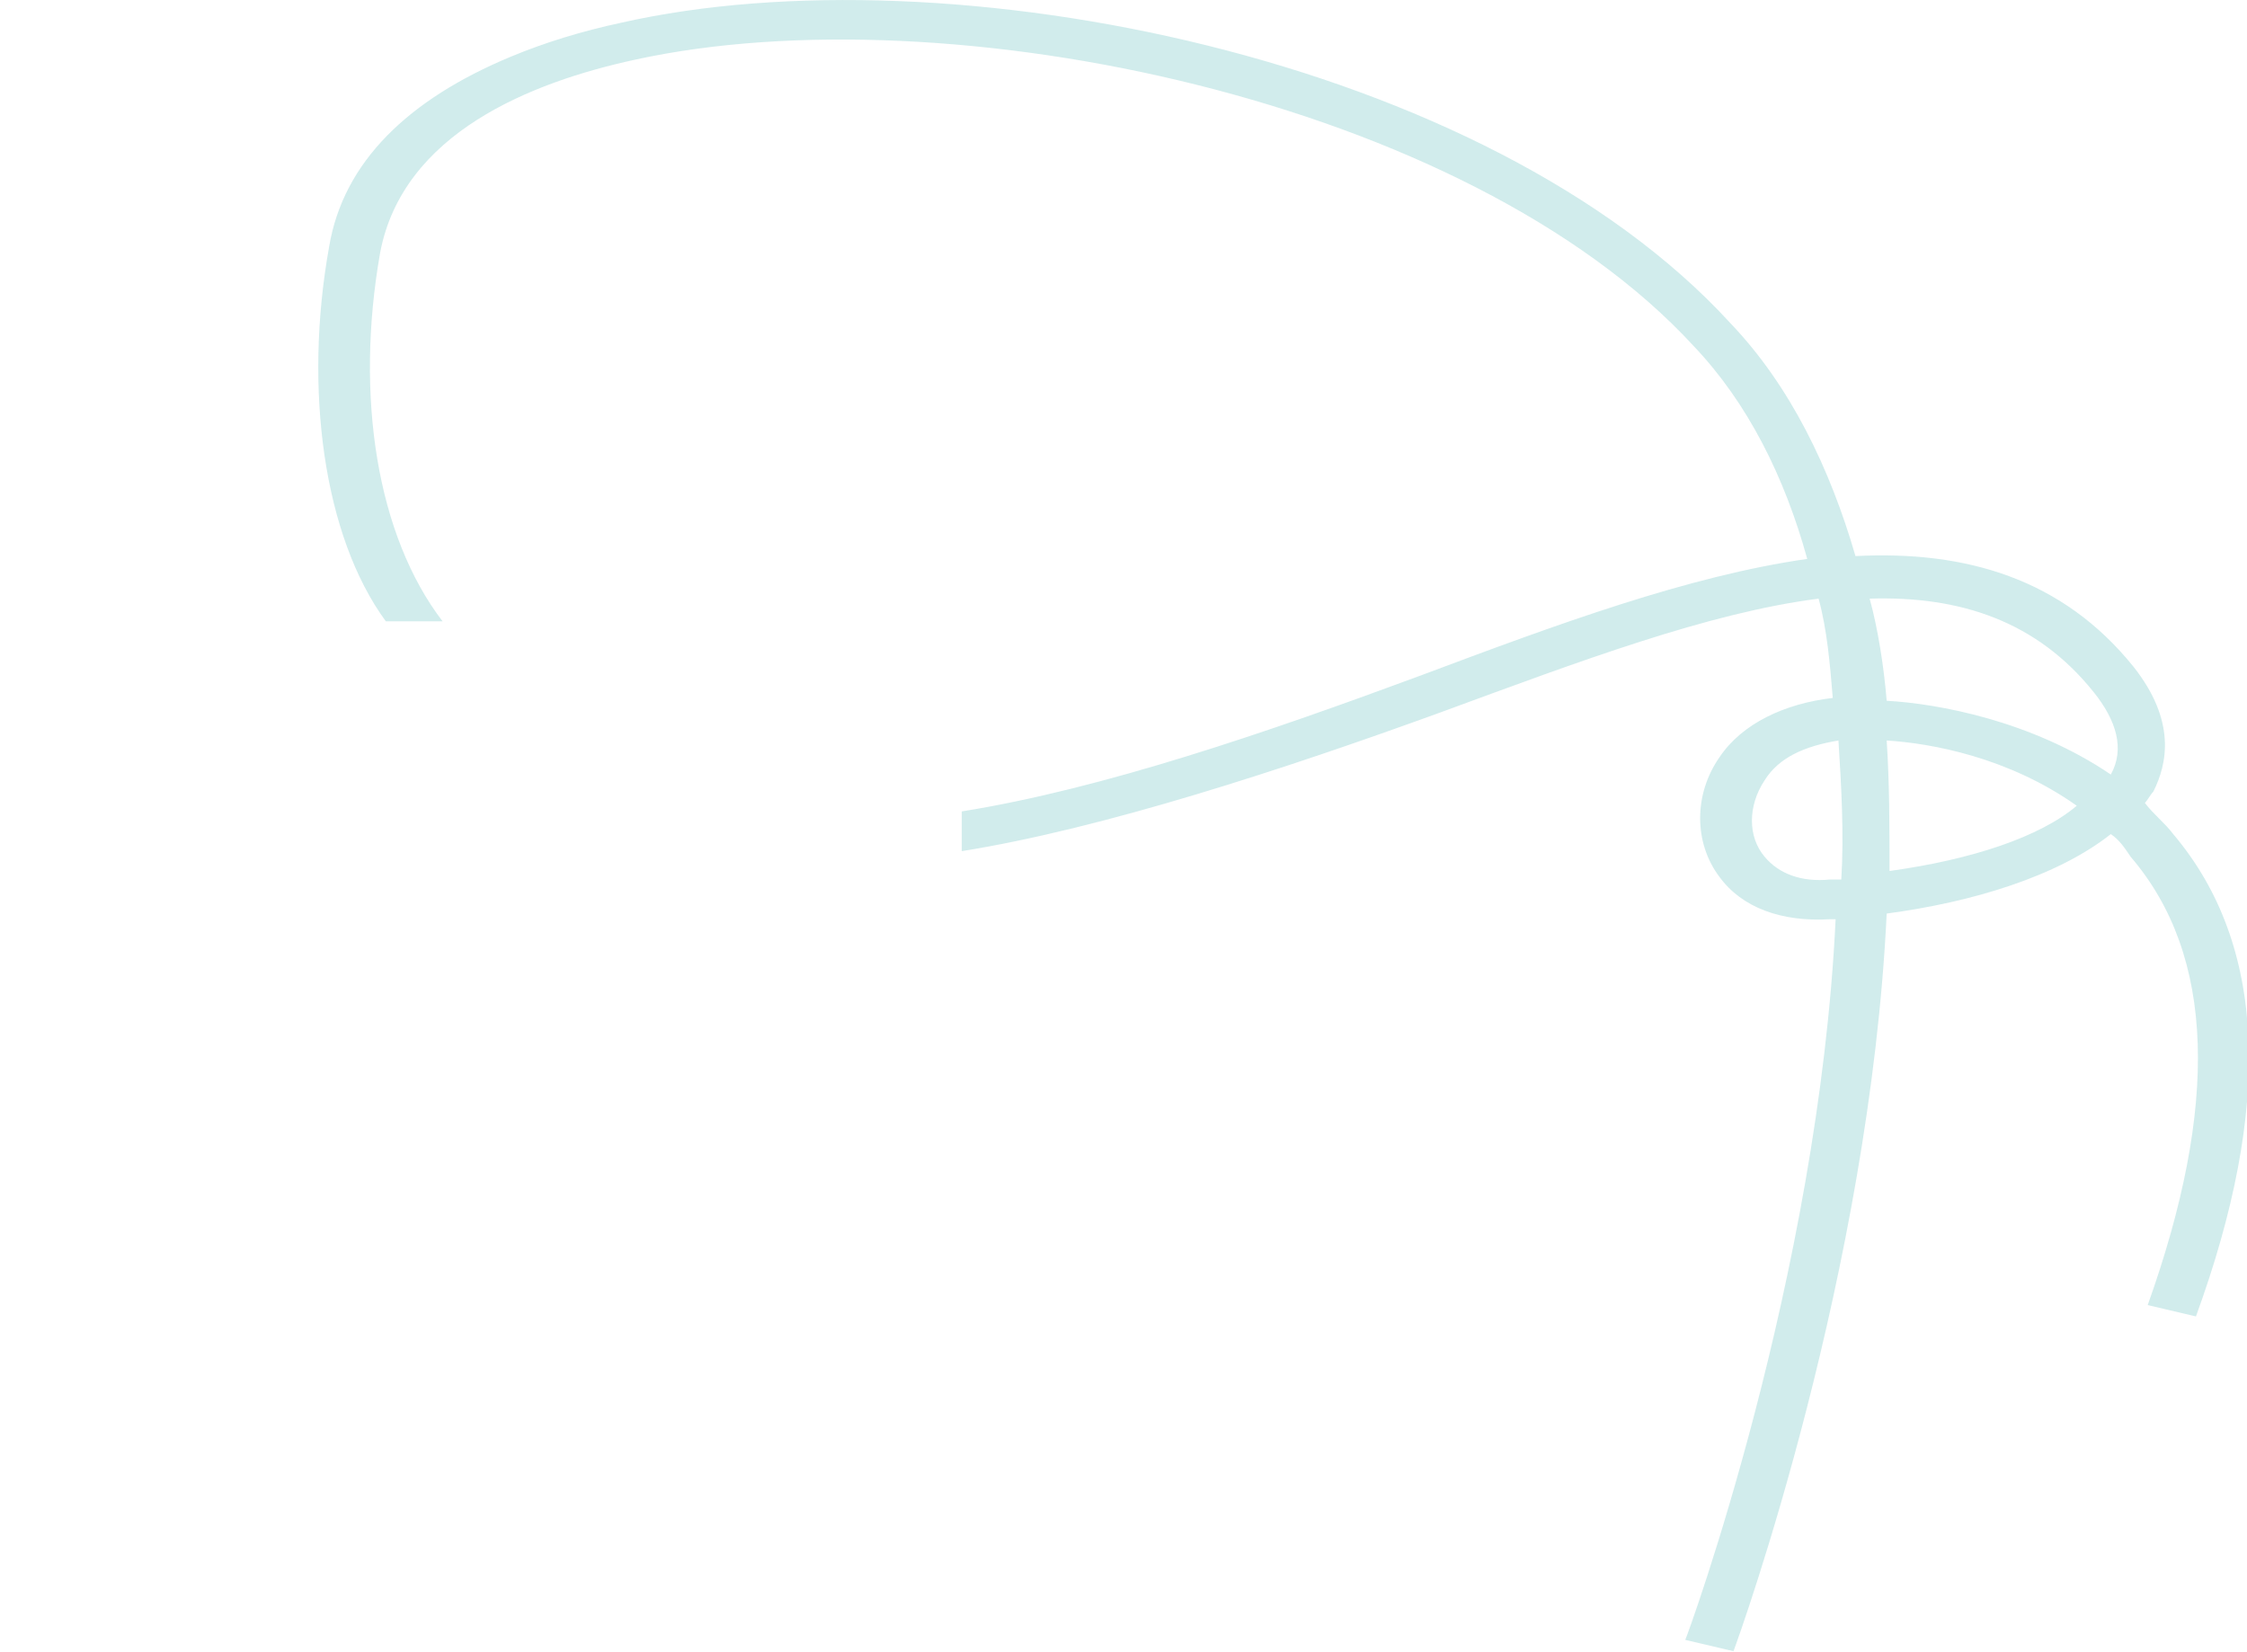
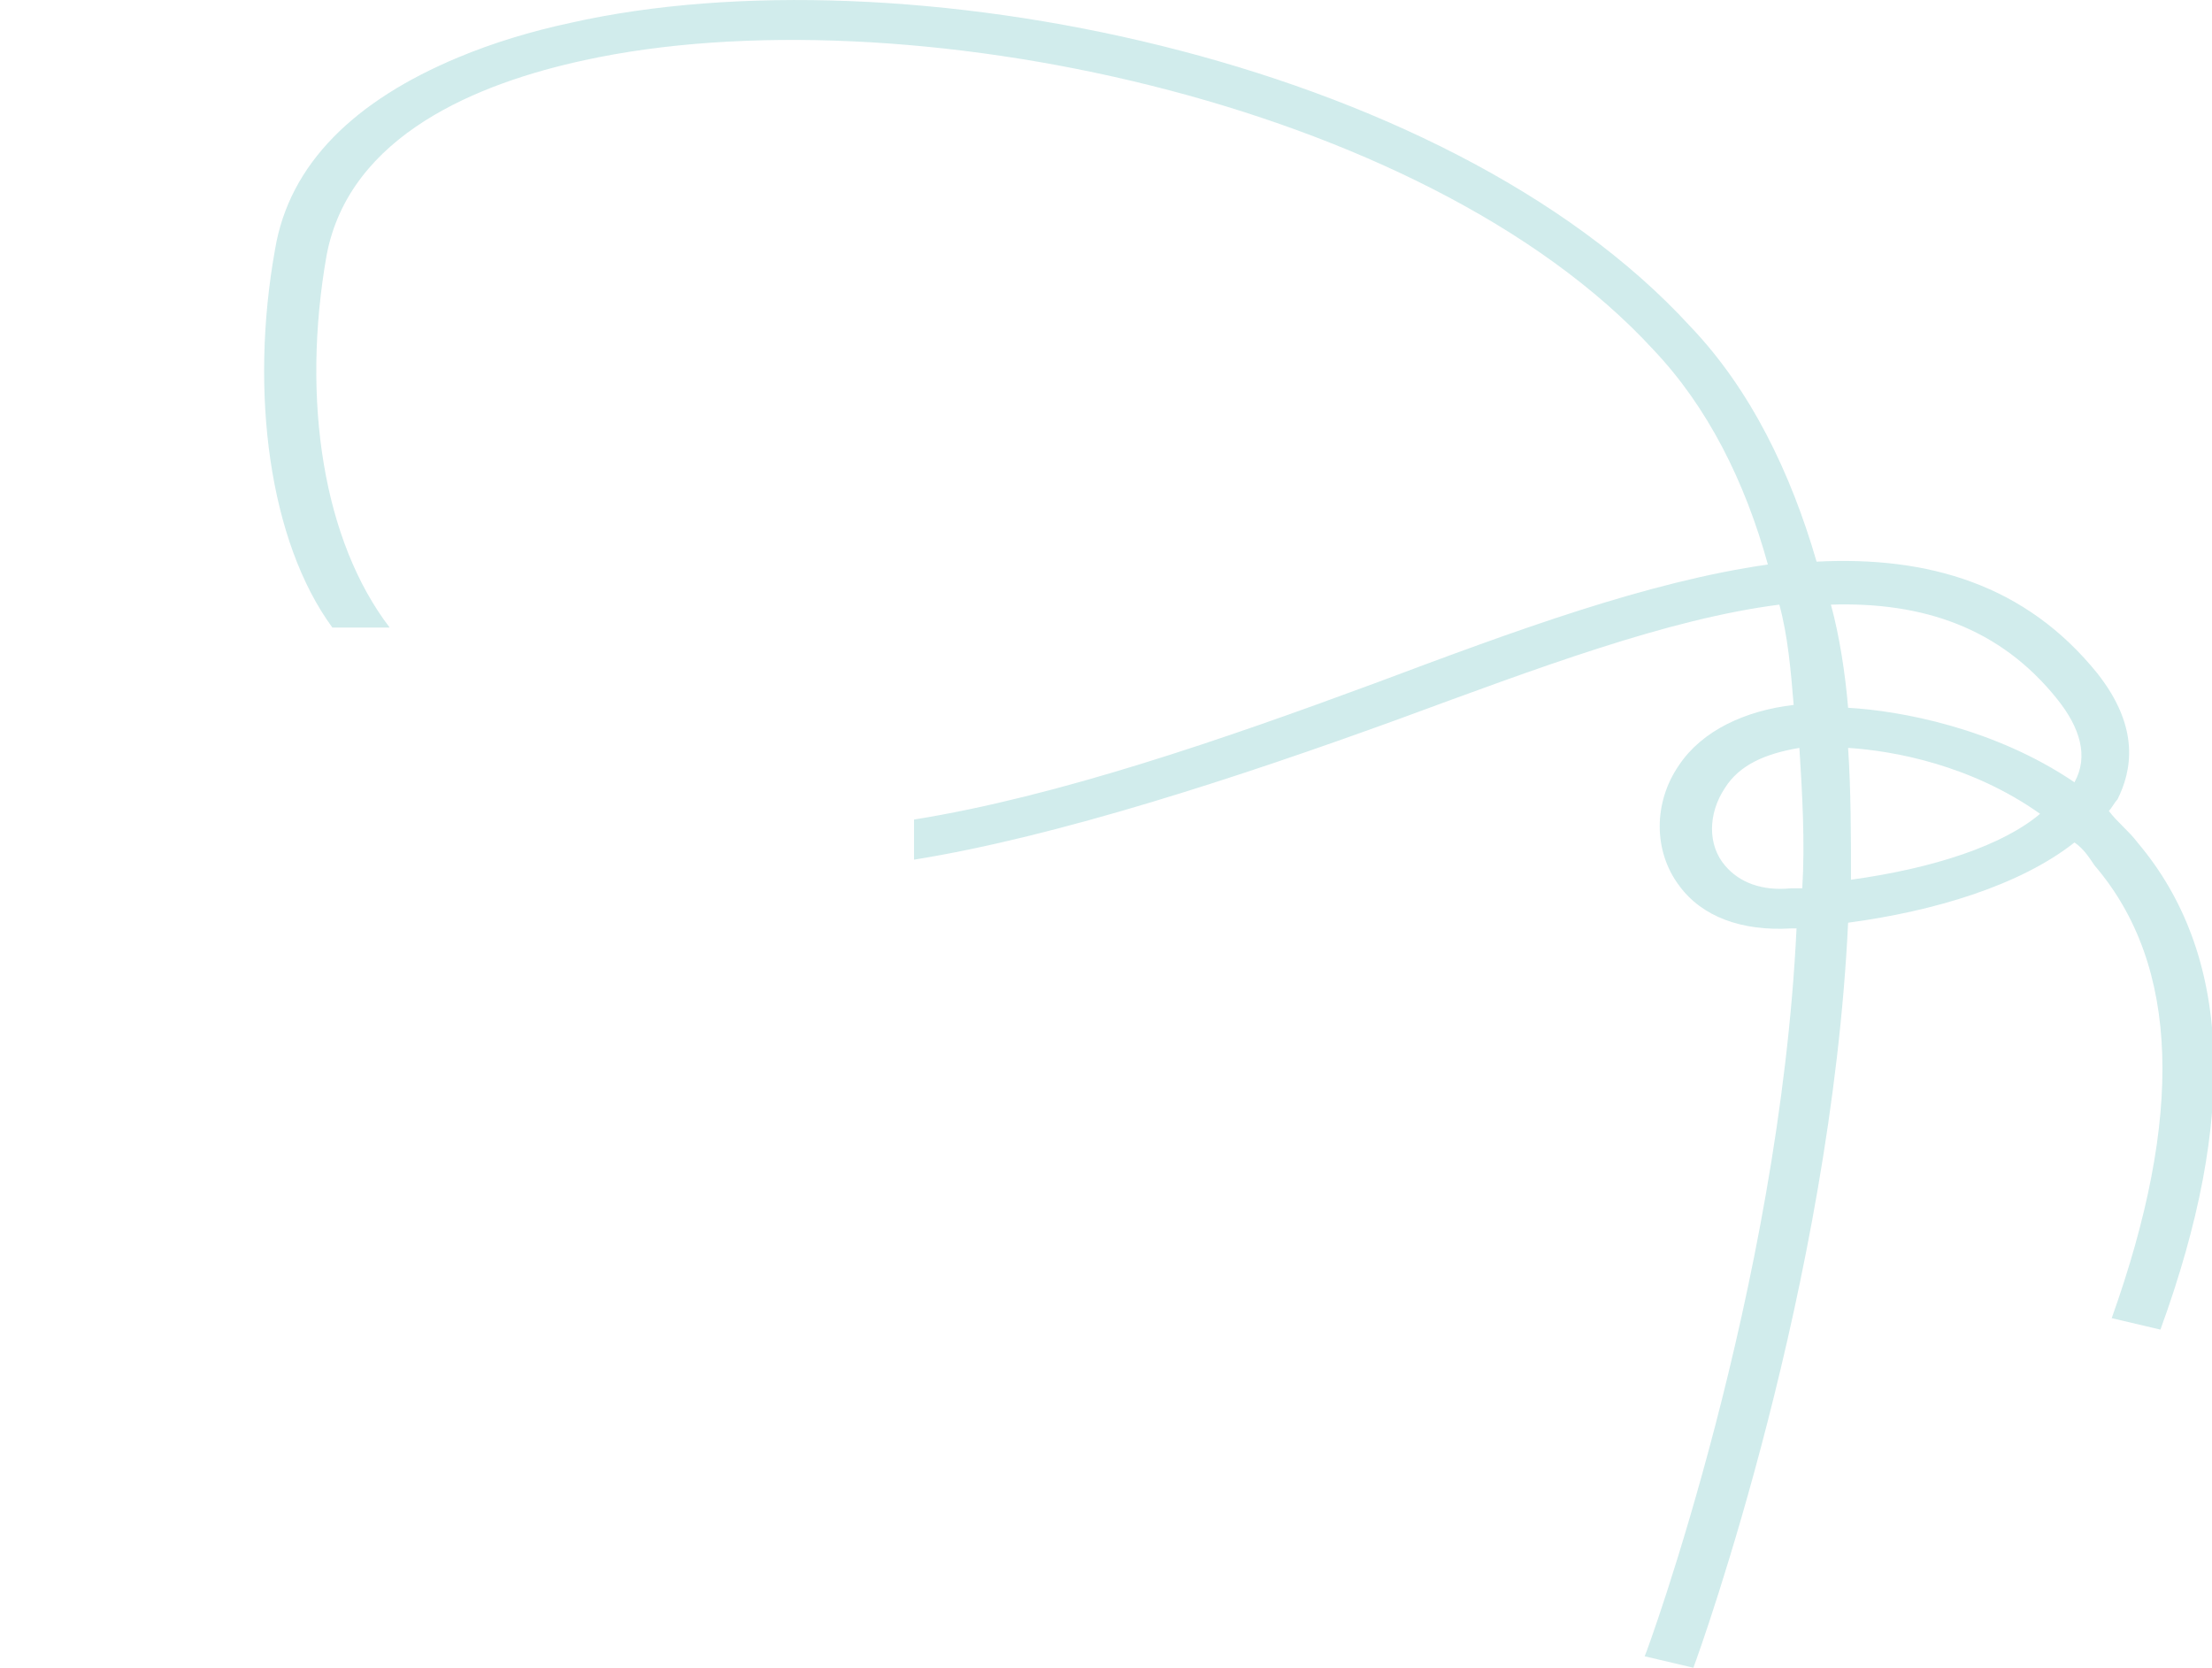
- <svg xmlns="http://www.w3.org/2000/svg" version="1.1" id="Layer_1" x="0px" y="0px" width="79.2px" height="58.2px" viewBox="-445 251.8 79.2 58.2" style="enable-background:new -445 251.8 79.2 58.2;" xml:space="preserve">
+ <svg xmlns="http://www.w3.org/2000/svg" version="1.1" id="Layer_1" x="0px" y="0px" width="77.2px" height="58.2px" viewBox="-884 502.6 77.2 58.2" style="enable-background:new -884 502.6 77.2 58.2;" xml:space="preserve">
  <style type="text/css">
	.st0{fill:#D1ECEC;}
</style>
-   <path id="XMLID_56_" class="st0" d="M-368.4,281.2c-0.3-0.4-0.7-0.7-1-1.1c0.1-0.1,0.2-0.3,0.3-0.4c0.5-1,0.8-2.5-0.7-4.4  c-2.5-3.1-5.9-4.1-9.8-3.9c-0.9-3.1-2.3-6-4.4-8.2c-8.6-9.4-27.6-13.2-39.1-10.6c-1.4,0.3-2.7,0.7-3.9,1.2c-3.6,1.5-5.9,3.7-6.4,6.7  c-0.9,5-0.2,10.2,2,13.2h2c-2.3-3-3.1-7.9-2.2-13c0.8-4.2,5.3-6,9-6.8c11-2.4,29.3,1.4,37.3,10.1c1.9,2,3.2,4.6,4,7.5  c-4.2,0.6-8.8,2.3-13.6,4.1c-5.4,2-11.2,4-16.2,4.8v1.4c5-0.8,11.4-2.9,16.9-4.9c4.9-1.8,9.4-3.5,13.3-4c0.3,1.1,0.4,2.3,0.5,3.5  c-1.7,0.2-3.2,0.9-4,2.1c-0.9,1.3-0.9,3,0,4.2c0.8,1.1,2.2,1.6,3.9,1.5c0.1,0,0.1,0,0.2,0c-0.6,12.6-5.2,25.2-5.3,25.4l1.7,0.4  c0.3-0.8,4.8-13.4,5.4-26c3-0.4,6-1.3,7.9-2.8c0.3,0.2,0.5,0.5,0.7,0.8c3,3.5,3.1,8.8,0.6,15.8l1.7,0.4  C-364.9,290.8-365.1,285.1-368.4,281.2z M-380.1,282.8c-0.1,0-0.3,0-0.4,0c-1,0.1-1.8-0.2-2.3-0.8c-0.6-0.7-0.6-1.8,0-2.7  c0.5-0.8,1.4-1.2,2.6-1.4C-380.1,279.5-380,281.2-380.1,282.8z M-378.4,282.5c0-1.5,0-3.1-0.1-4.6c1.6,0.1,4.3,0.6,6.7,2.3  C-373.1,281.3-375.5,282.1-378.4,282.5z M-370.6,279.1L-370.6,279.1c-2.8-1.9-6.1-2.5-7.9-2.6c-0.1-1.2-0.3-2.5-0.6-3.6  c3.2-0.1,5.9,0.8,7.9,3.3C-370.4,277.2-370.1,278.2-370.6,279.1z" />
+   <path id="XMLID_56_" class="st0" d="M-809.4,532c-0.3-0.4-0.7-0.7-1-1.1c0.1-0.1,0.2-0.3,0.3-0.4c0.5-1,0.8-2.5-0.7-4.4  c-2.5-3.1-5.9-4.1-9.8-3.9c-0.9-3.1-2.3-6-4.4-8.2c-8.6-9.4-27.6-13.2-39.1-10.6c-1.4,0.3-2.7,0.7-3.9,1.2c-3.6,1.5-5.9,3.7-6.4,6.7  c-0.9,5-0.2,10.2,2,13.2h2c-2.3-3-3.1-7.9-2.2-13c0.8-4.2,5.3-6,9-6.8c11-2.4,29.3,1.4,37.3,10.1c1.9,2,3.2,4.6,4,7.5  c-4.2,0.6-8.8,2.3-13.6,4.1c-5.4,2-11.2,4-16.2,4.8v1.4c5-0.8,11.4-2.9,16.9-4.9c4.9-1.8,9.4-3.5,13.3-4c0.3,1.1,0.4,2.3,0.5,3.5  c-1.7,0.2-3.2,0.9-4,2.1c-0.9,1.3-0.9,3,0,4.2c0.8,1.1,2.2,1.6,3.9,1.5c0.1,0,0.1,0,0.2,0c-0.6,12.6-5.2,25.2-5.3,25.4l1.7,0.4  c0.3-0.8,4.8-13.4,5.4-26c3-0.4,6-1.3,7.9-2.8c0.3,0.2,0.5,0.5,0.7,0.8c3,3.5,3.1,8.8,0.6,15.8l1.7,0.4  C-805.9,541.6-806.1,535.9-809.4,532z M-821.1,533.6c-0.1,0-0.3,0-0.4,0c-1,0.1-1.8-0.2-2.3-0.8c-0.6-0.7-0.6-1.8,0-2.7  c0.5-0.8,1.4-1.2,2.6-1.4C-821.1,530.3-821,532-821.1,533.6z M-819.4,533.3c0-1.5,0-3.1-0.1-4.6c1.6,0.1,4.3,0.6,6.7,2.3  C-814.1,532.1-816.5,532.9-819.4,533.3z M-811.6,529.9L-811.6,529.9c-2.8-1.9-6.1-2.5-7.9-2.6c-0.1-1.2-0.3-2.5-0.6-3.6  c3.2-0.1,5.9,0.8,7.9,3.3C-811.4,528-811.1,529-811.6,529.9z" />
</svg>
